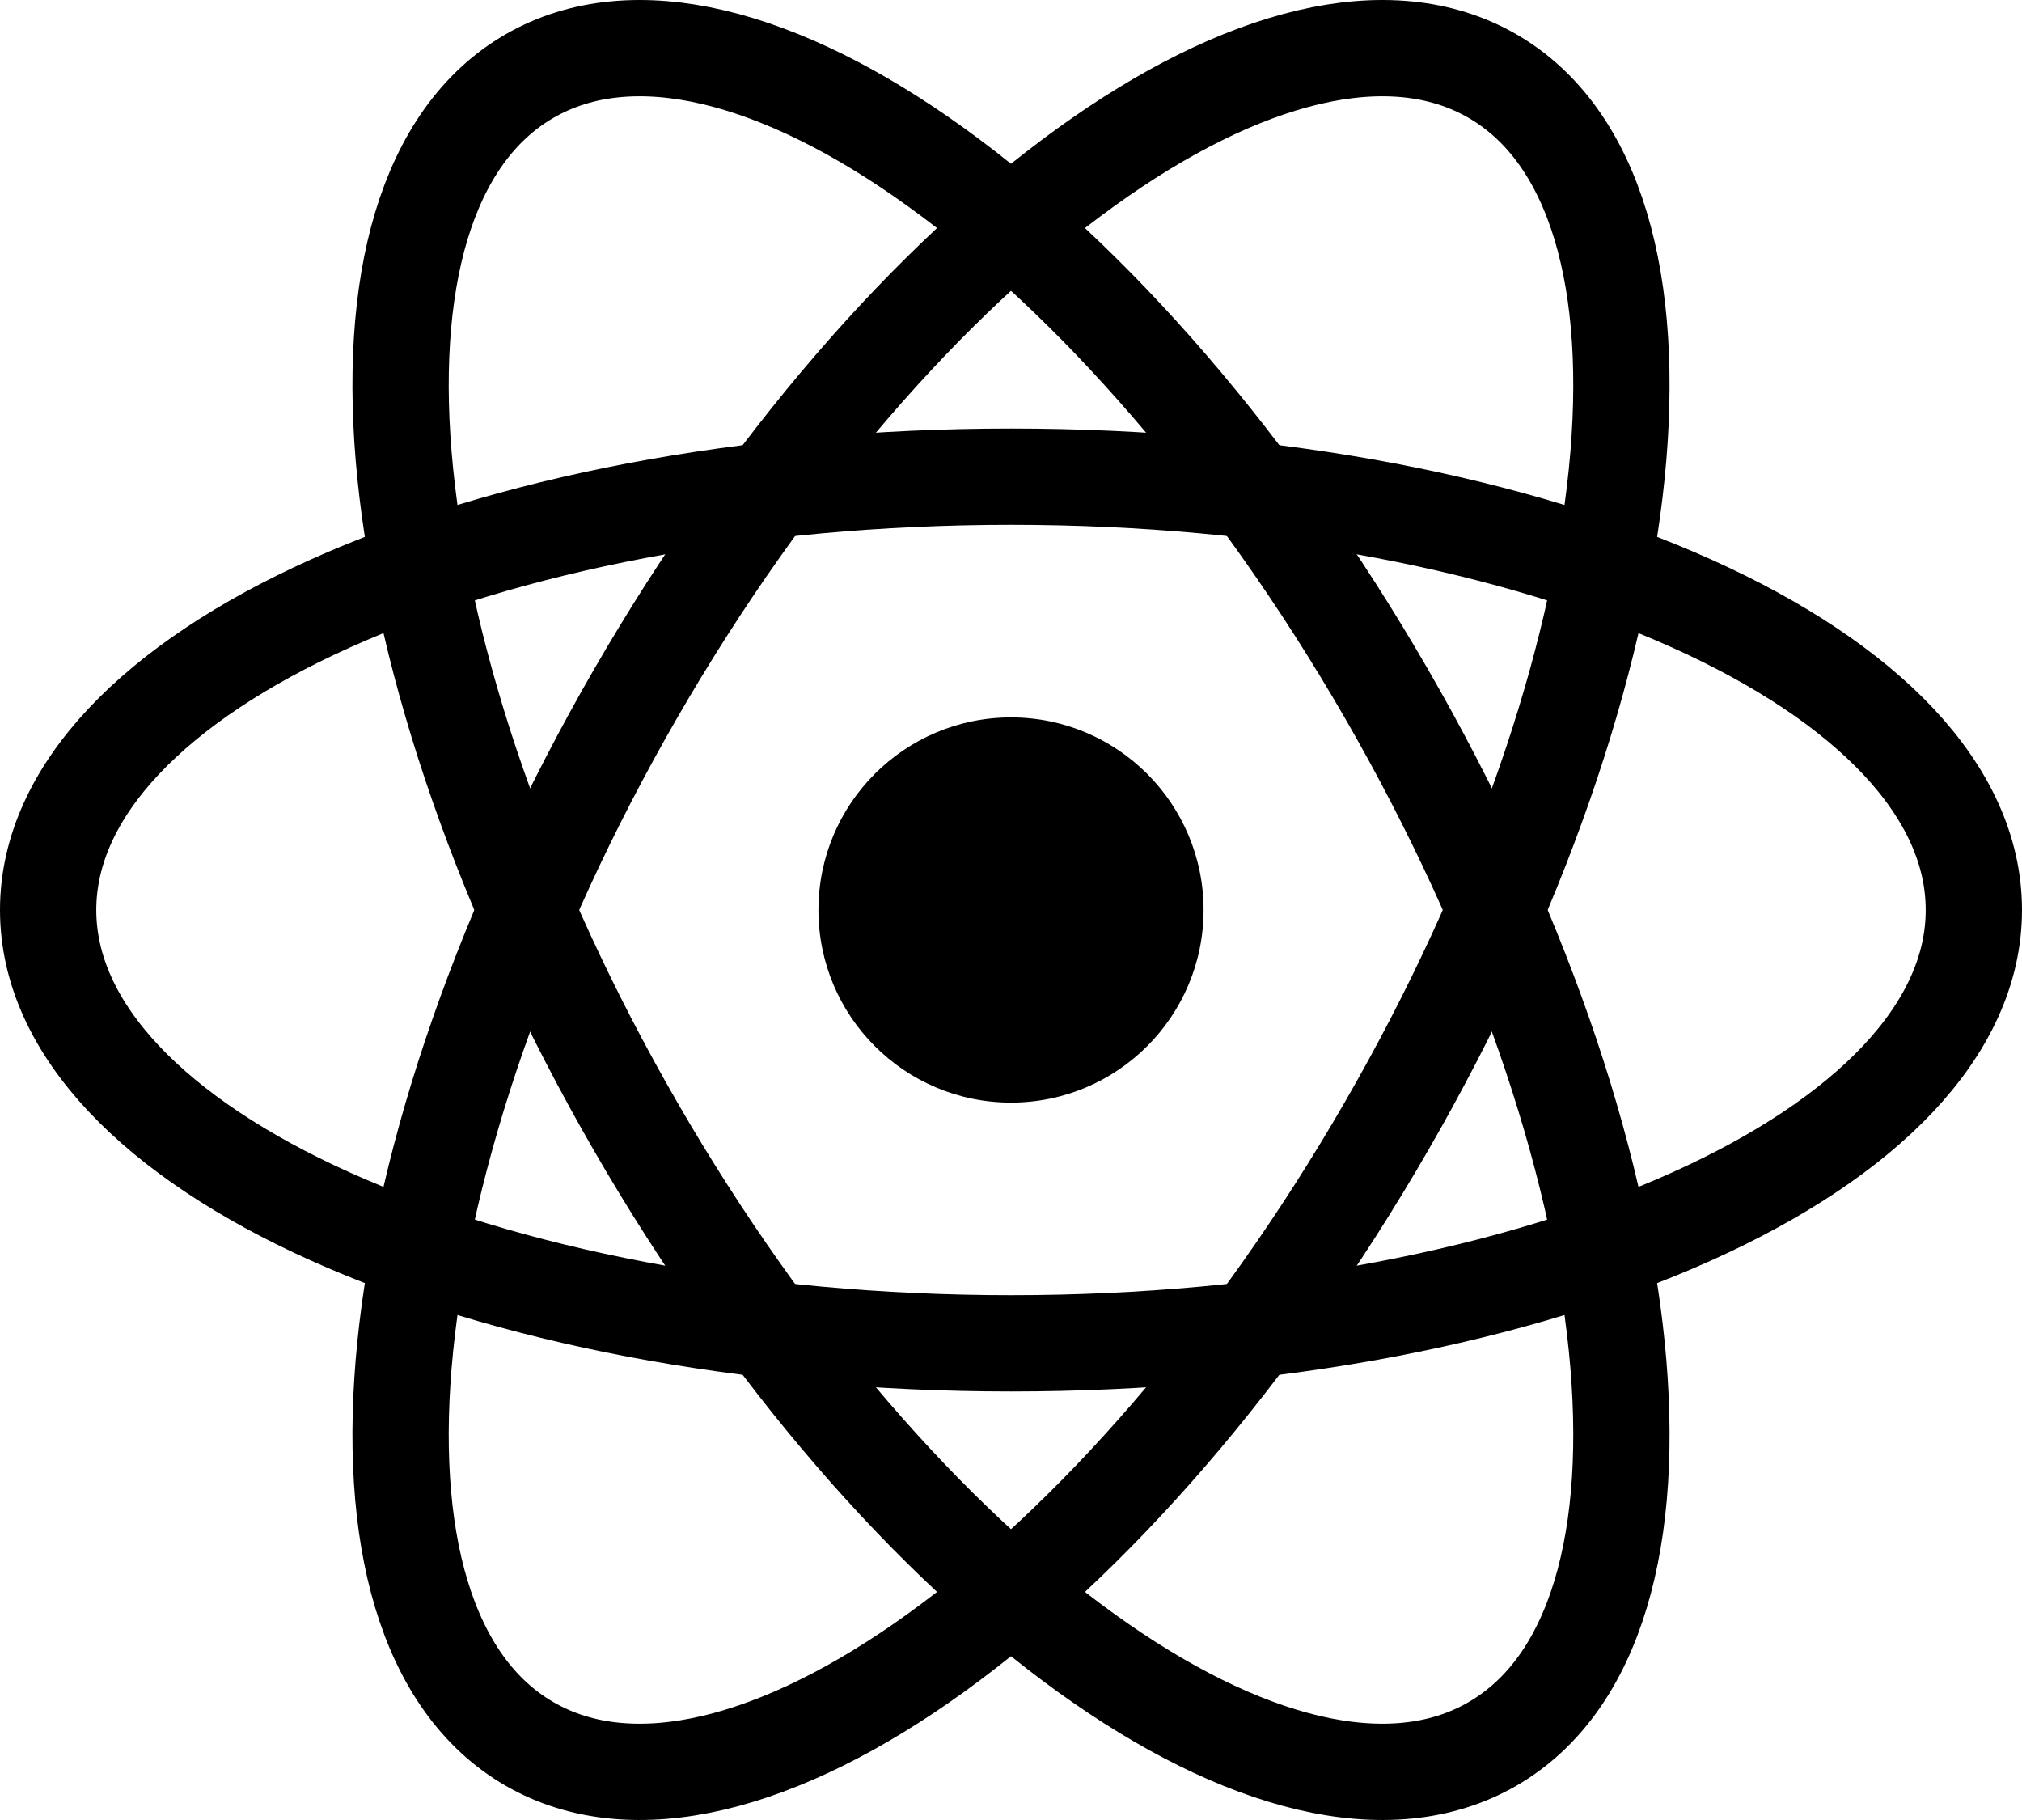
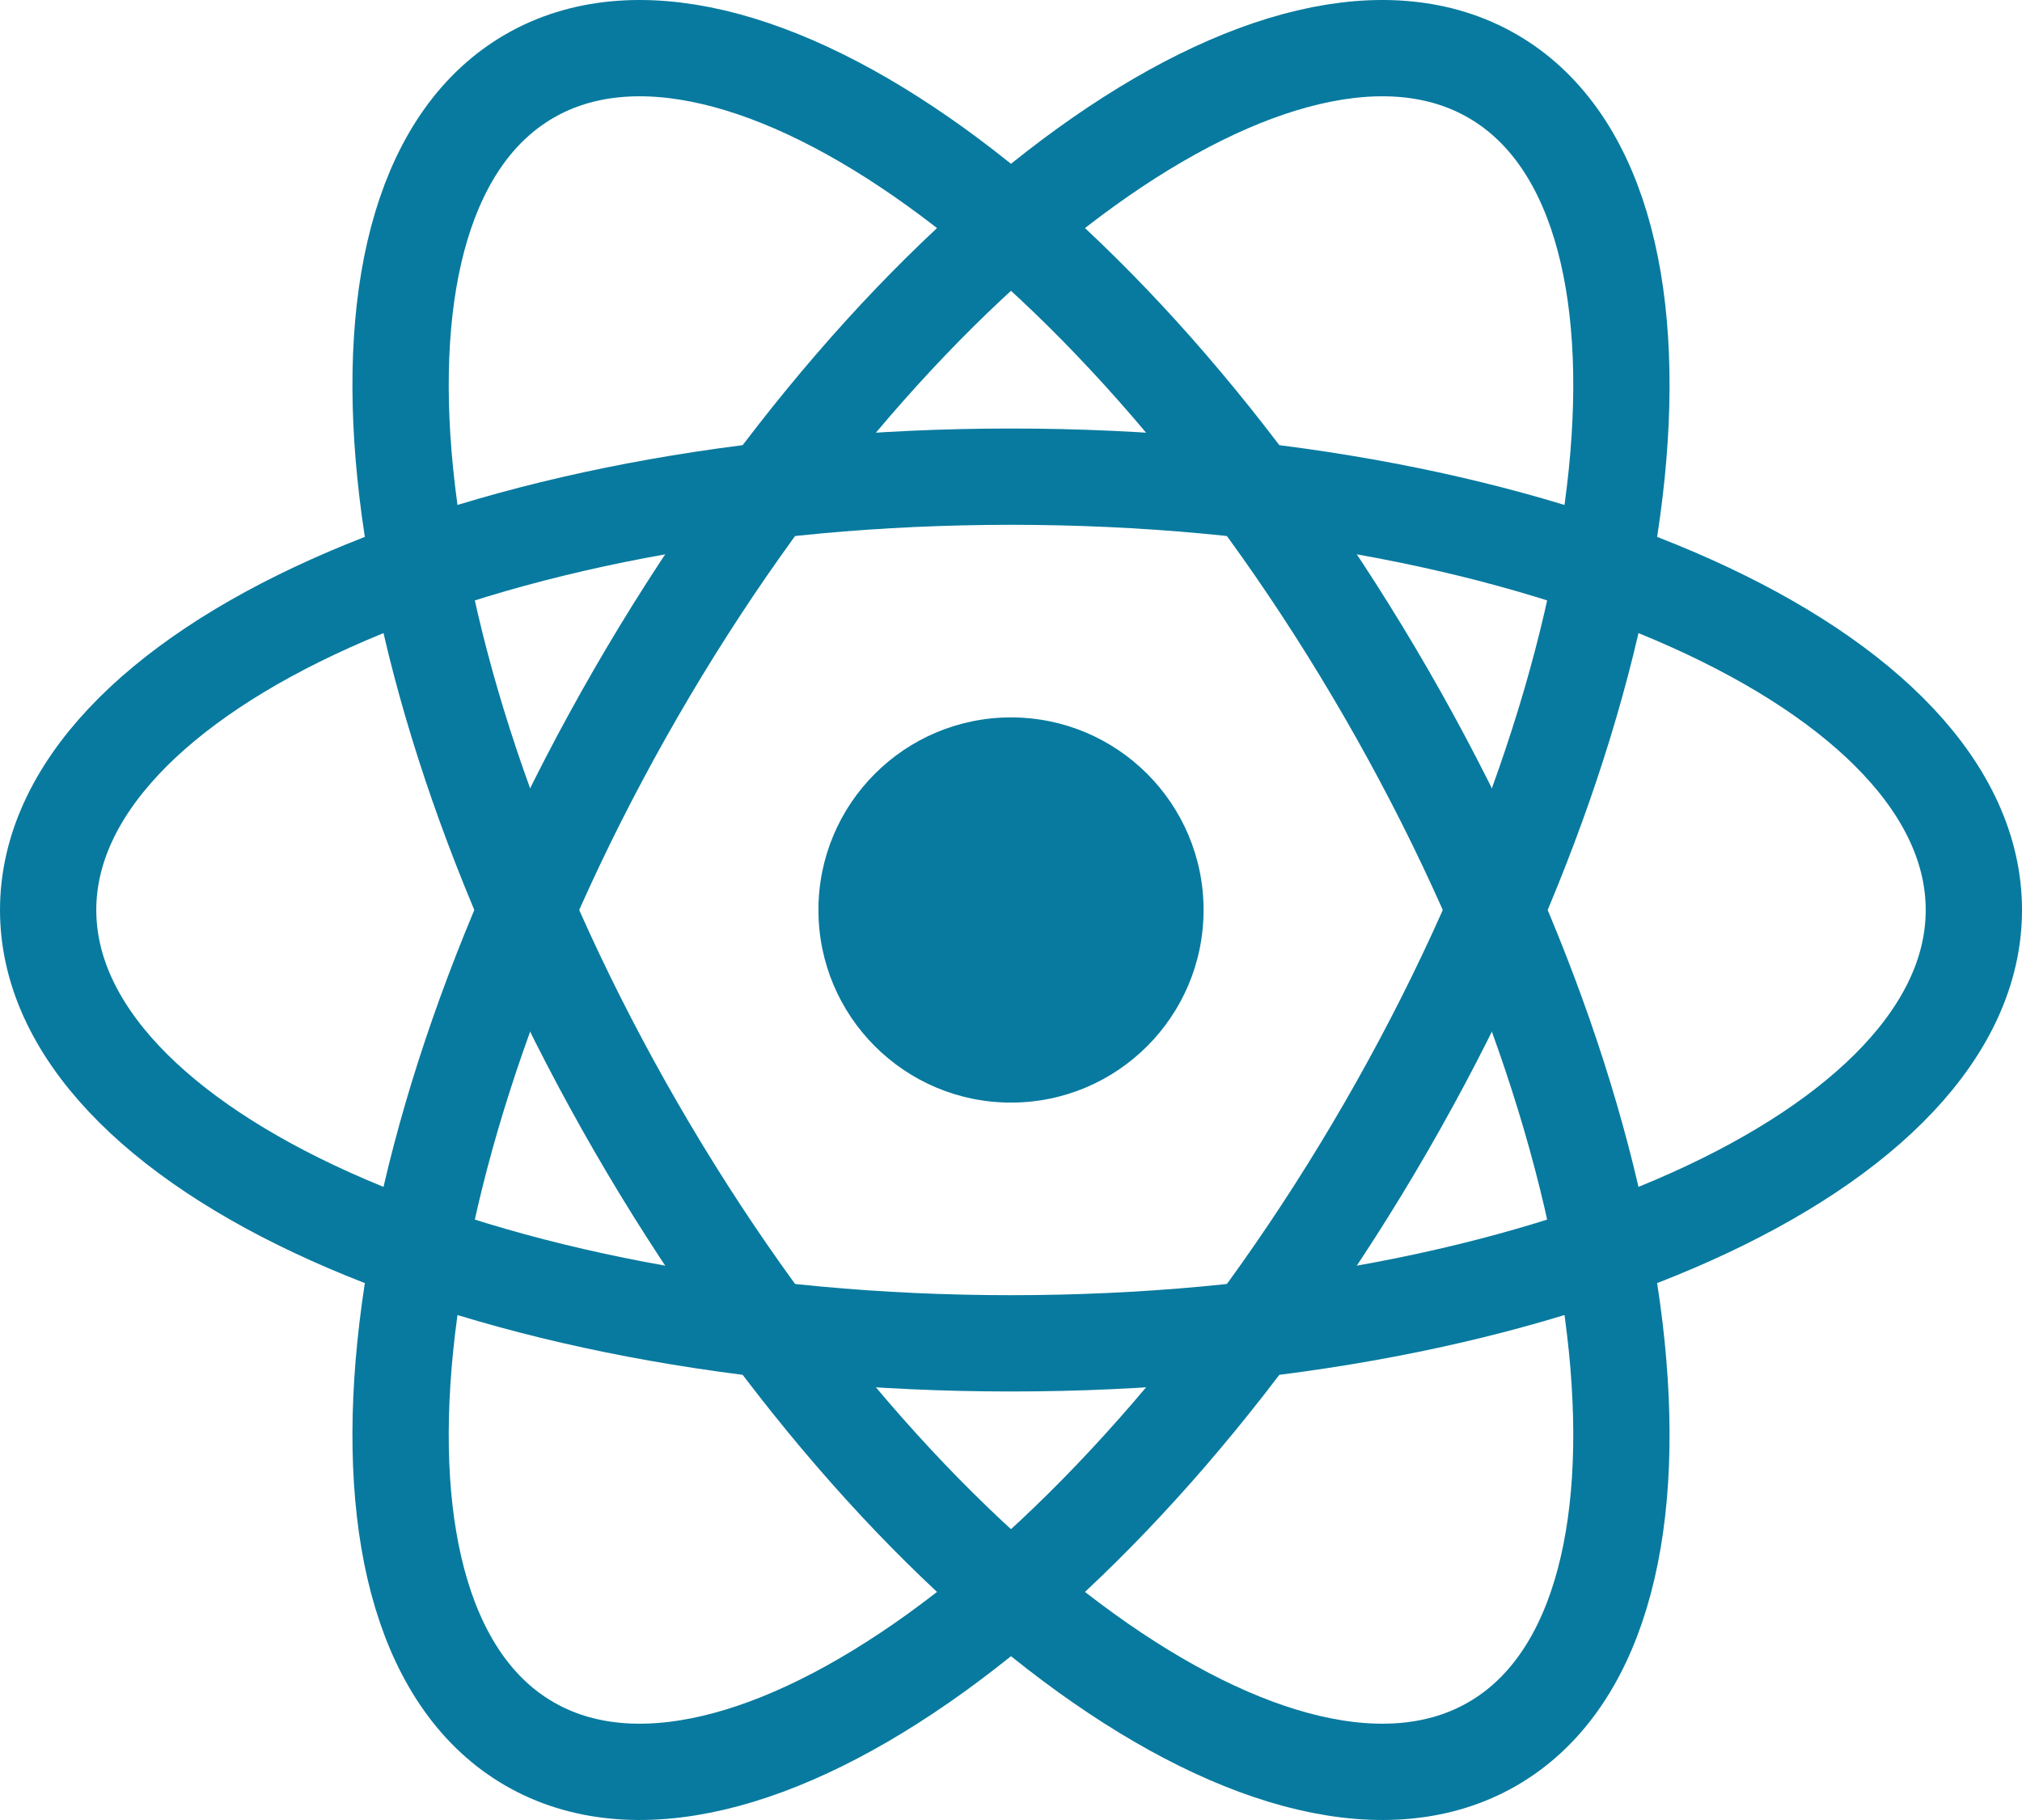
- <svg xmlns="http://www.w3.org/2000/svg" width="100%" height="100%" viewBox="-10.5 -9.45 21 18.9" fill="none" class="mt-4 mb-3 text-link dark:text-link-dark w-24 lg:w-28 self-center text-sm me-0 flex origin-center transition-all ease-in-out">
-   <circle cx="0" cy="0" r="2" fill="currentColor" />
-   <g stroke="currentColor" stroke-width="1" fill="none">
+ <svg xmlns="http://www.w3.org/2000/svg" width="100%" fill="#087A9F" height="100%" viewBox="-10.5 -9.45 21 18.9" class="mt-4 mb-3 text-link dark:text-link-dark w-24 lg:w-28 self-center text-sm me-0 flex origin-center transition-all ease-in-out">
+   <circle cx="0" cy="0" r="2" fill="#087A9F" />
+   <g stroke="#087A9F" stroke-width="1" fill="none">
    <ellipse rx="10" ry="4.5" />
    <ellipse rx="10" ry="4.5" transform="rotate(60)" />
    <ellipse rx="10" ry="4.5" transform="rotate(120)" />
  </g>
</svg>
